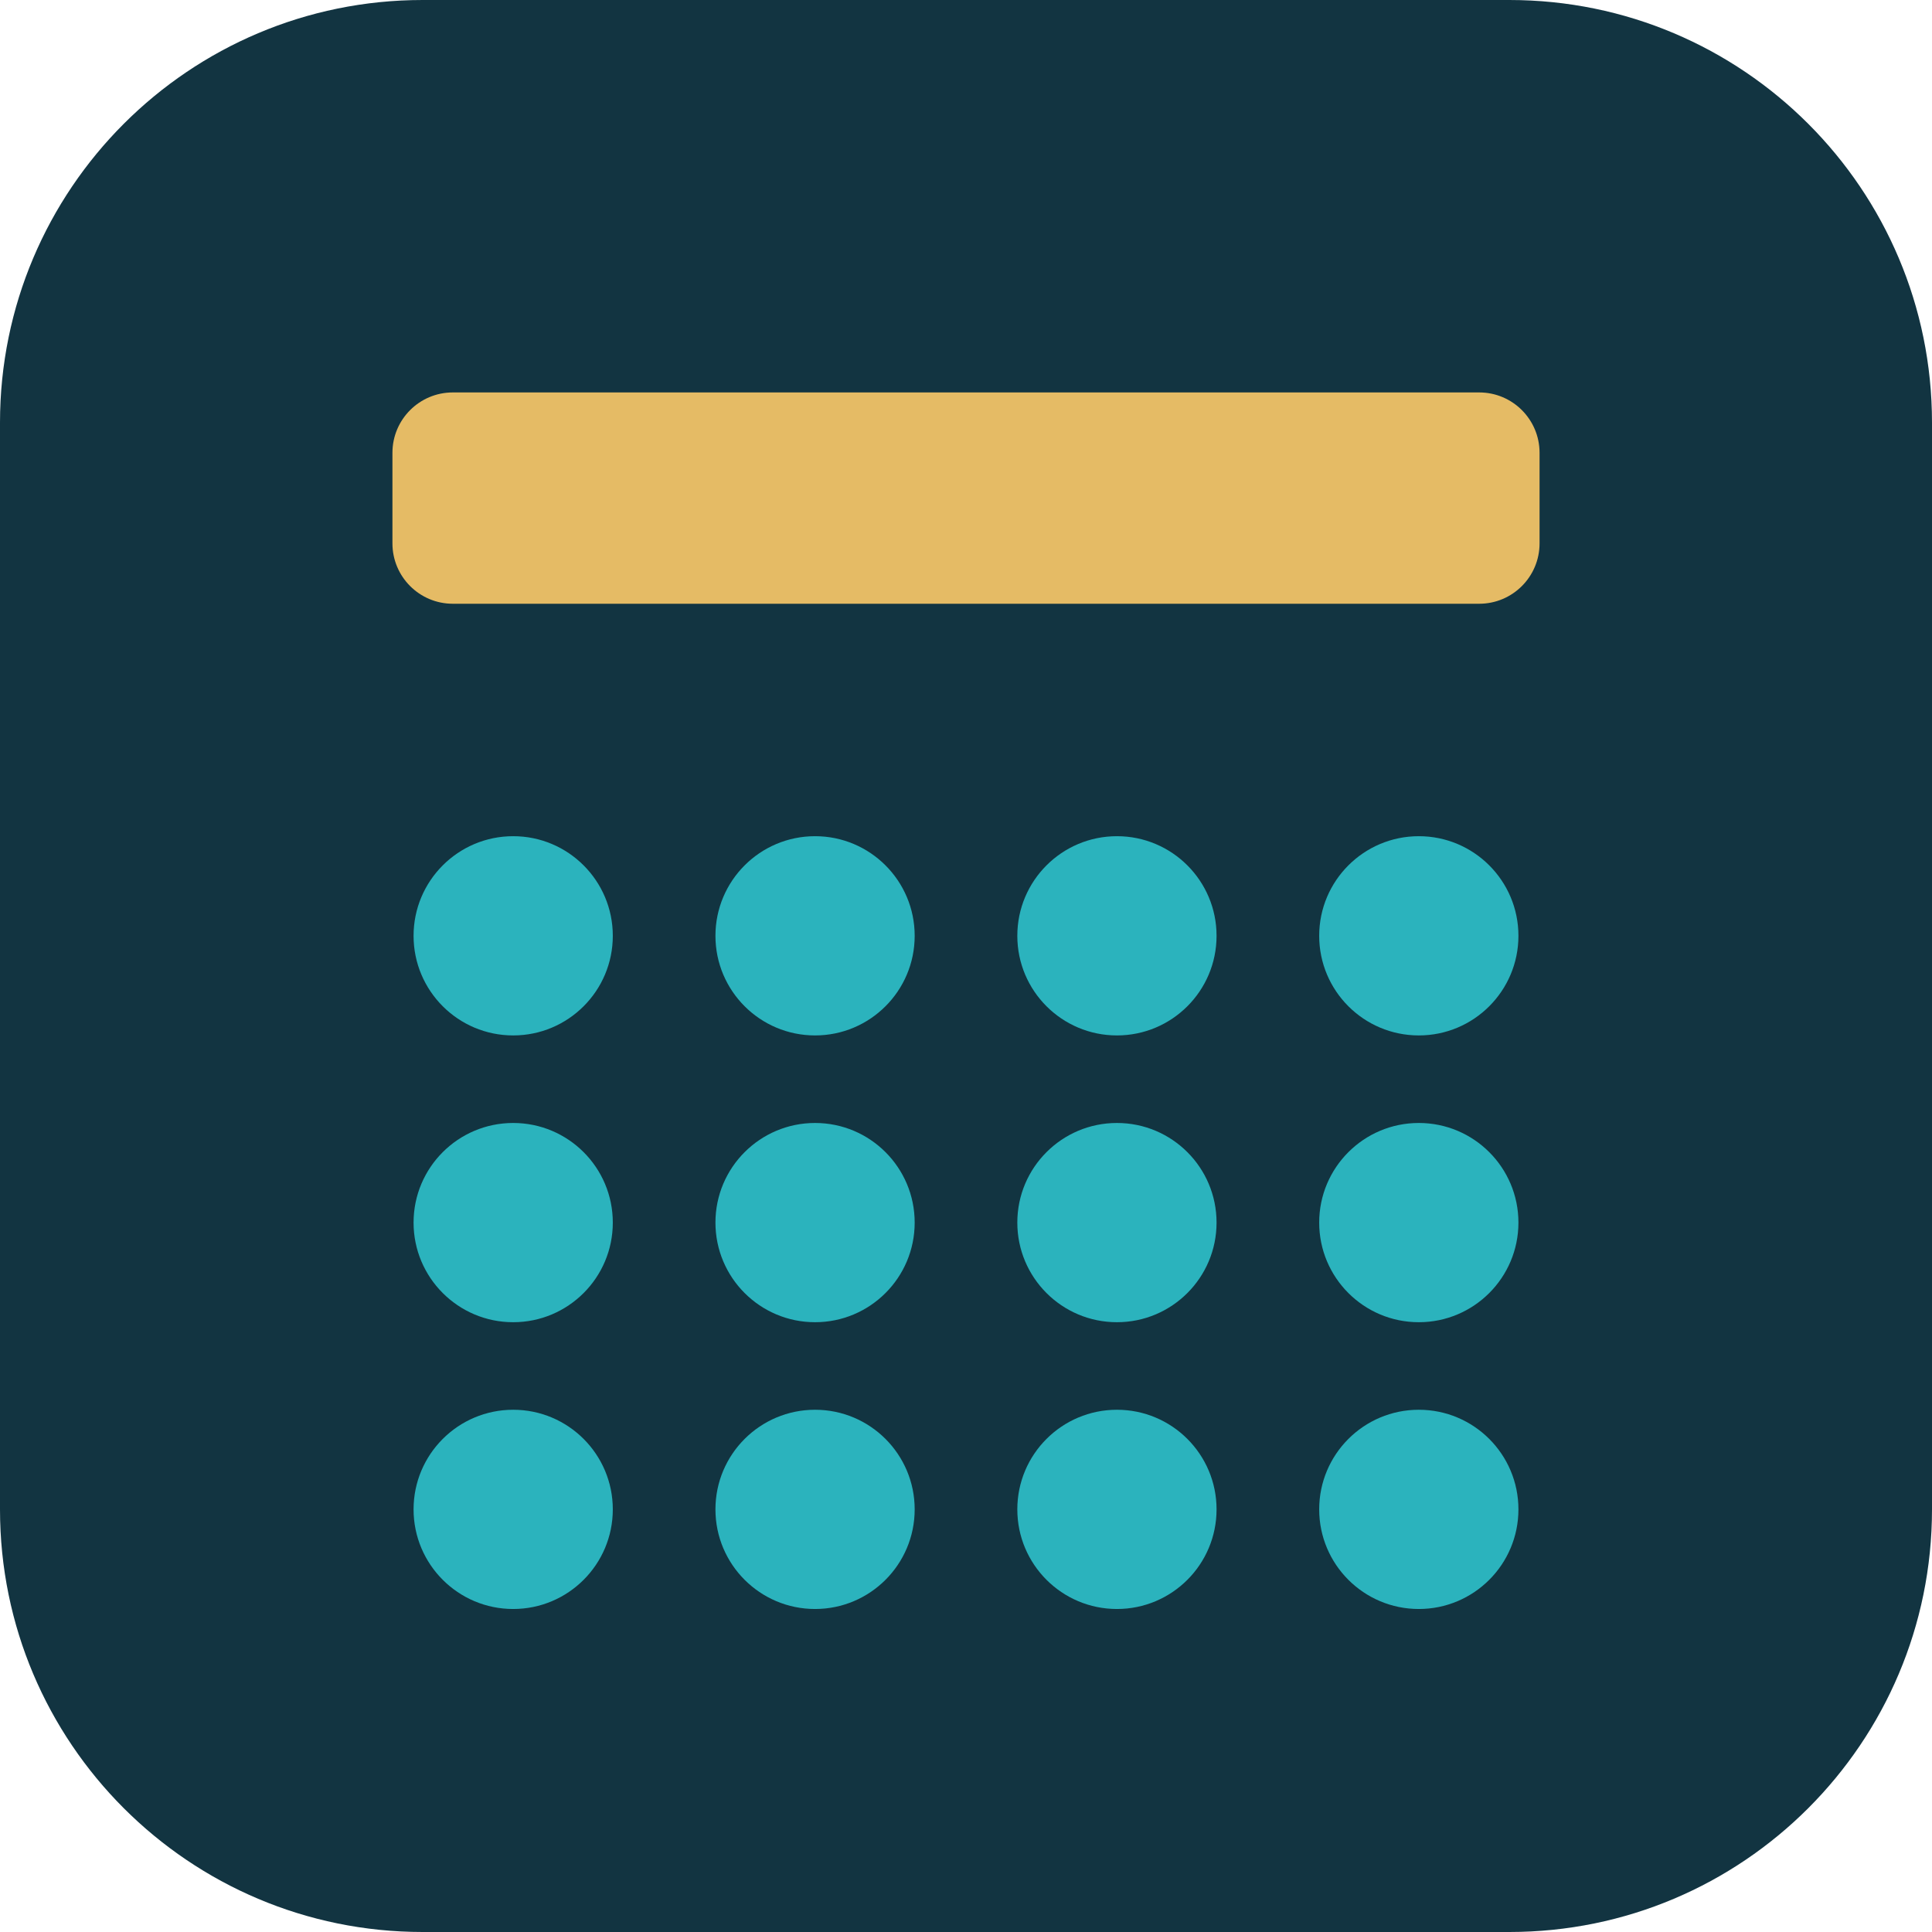
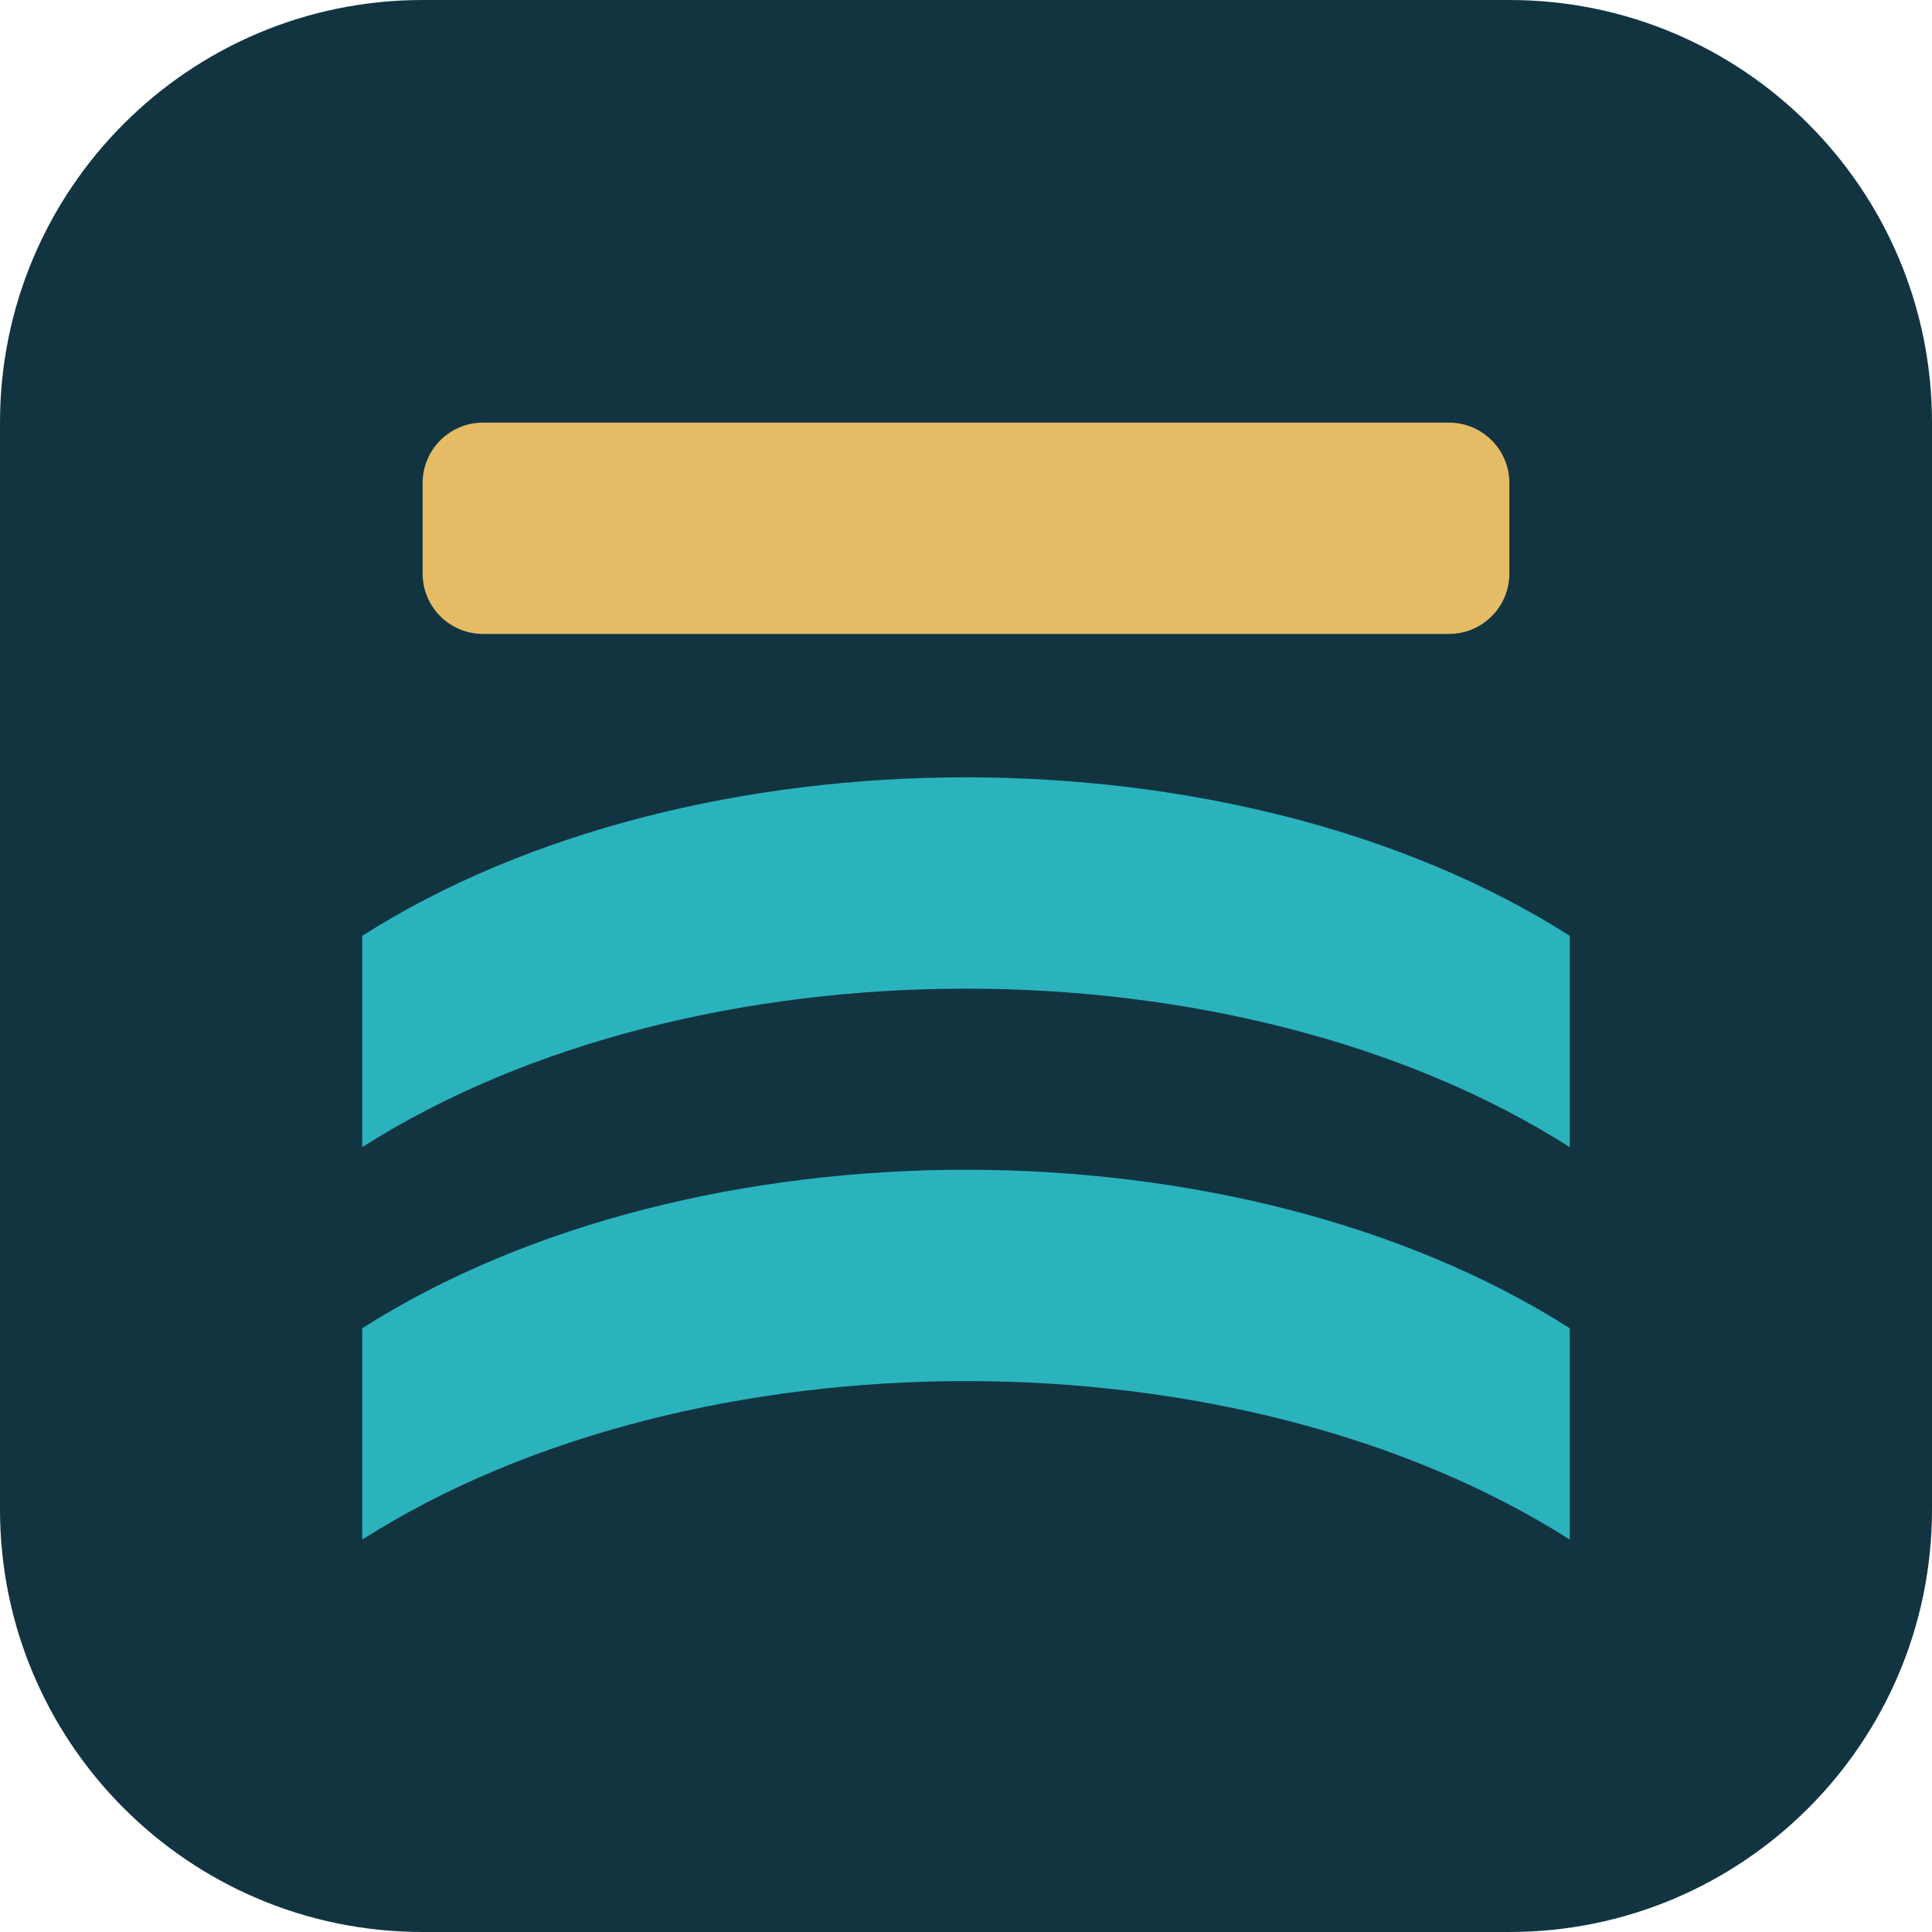
<svg xmlns="http://www.w3.org/2000/svg" viewBox="0 0 64 64" width="64" height="64">
  <rect width="64" height="64" rx="14" fill="#123441" />
  <g transform="translate(0 0) scale(1)">
-     <rect x="13" y="13" width="38" height="7" rx="2" fill="#E5BB65" />
-     <g fill="#2BB3BD">
-       <circle cx="17" cy="31" r="3.3" />
-       <circle cx="27" cy="31" r="3.3" />
-       <circle cx="37" cy="31" r="3.3" />
-       <circle cx="47" cy="31" r="3.3" />
-       <circle cx="17" cy="40.5" r="3.3" />
-       <circle cx="27" cy="40.5" r="3.3" />
-       <circle cx="37" cy="40.5" r="3.3" />
-       <circle cx="47" cy="40.5" r="3.3" />
-       <circle cx="17" cy="50" r="3.3" />
-       <circle cx="27" cy="50" r="3.3" />
-       <circle cx="37" cy="50" r="3.3" />
-       <circle cx="47" cy="50" r="3.3" />
-     </g>
+     <rect x="14" y="14" width="36" height="7" rx="2" fill="#E5BB65" />
+     <path d="M12 31C23 24 41 24 52 31V38C41 31 23 31 12 38Z" fill="#2BB3BD" />
+     <path d="M12 44C23 37 41 37 52 44V51C41 44 23 44 12 51Z" fill="#2BB3BD" />
  </g>
</svg>
